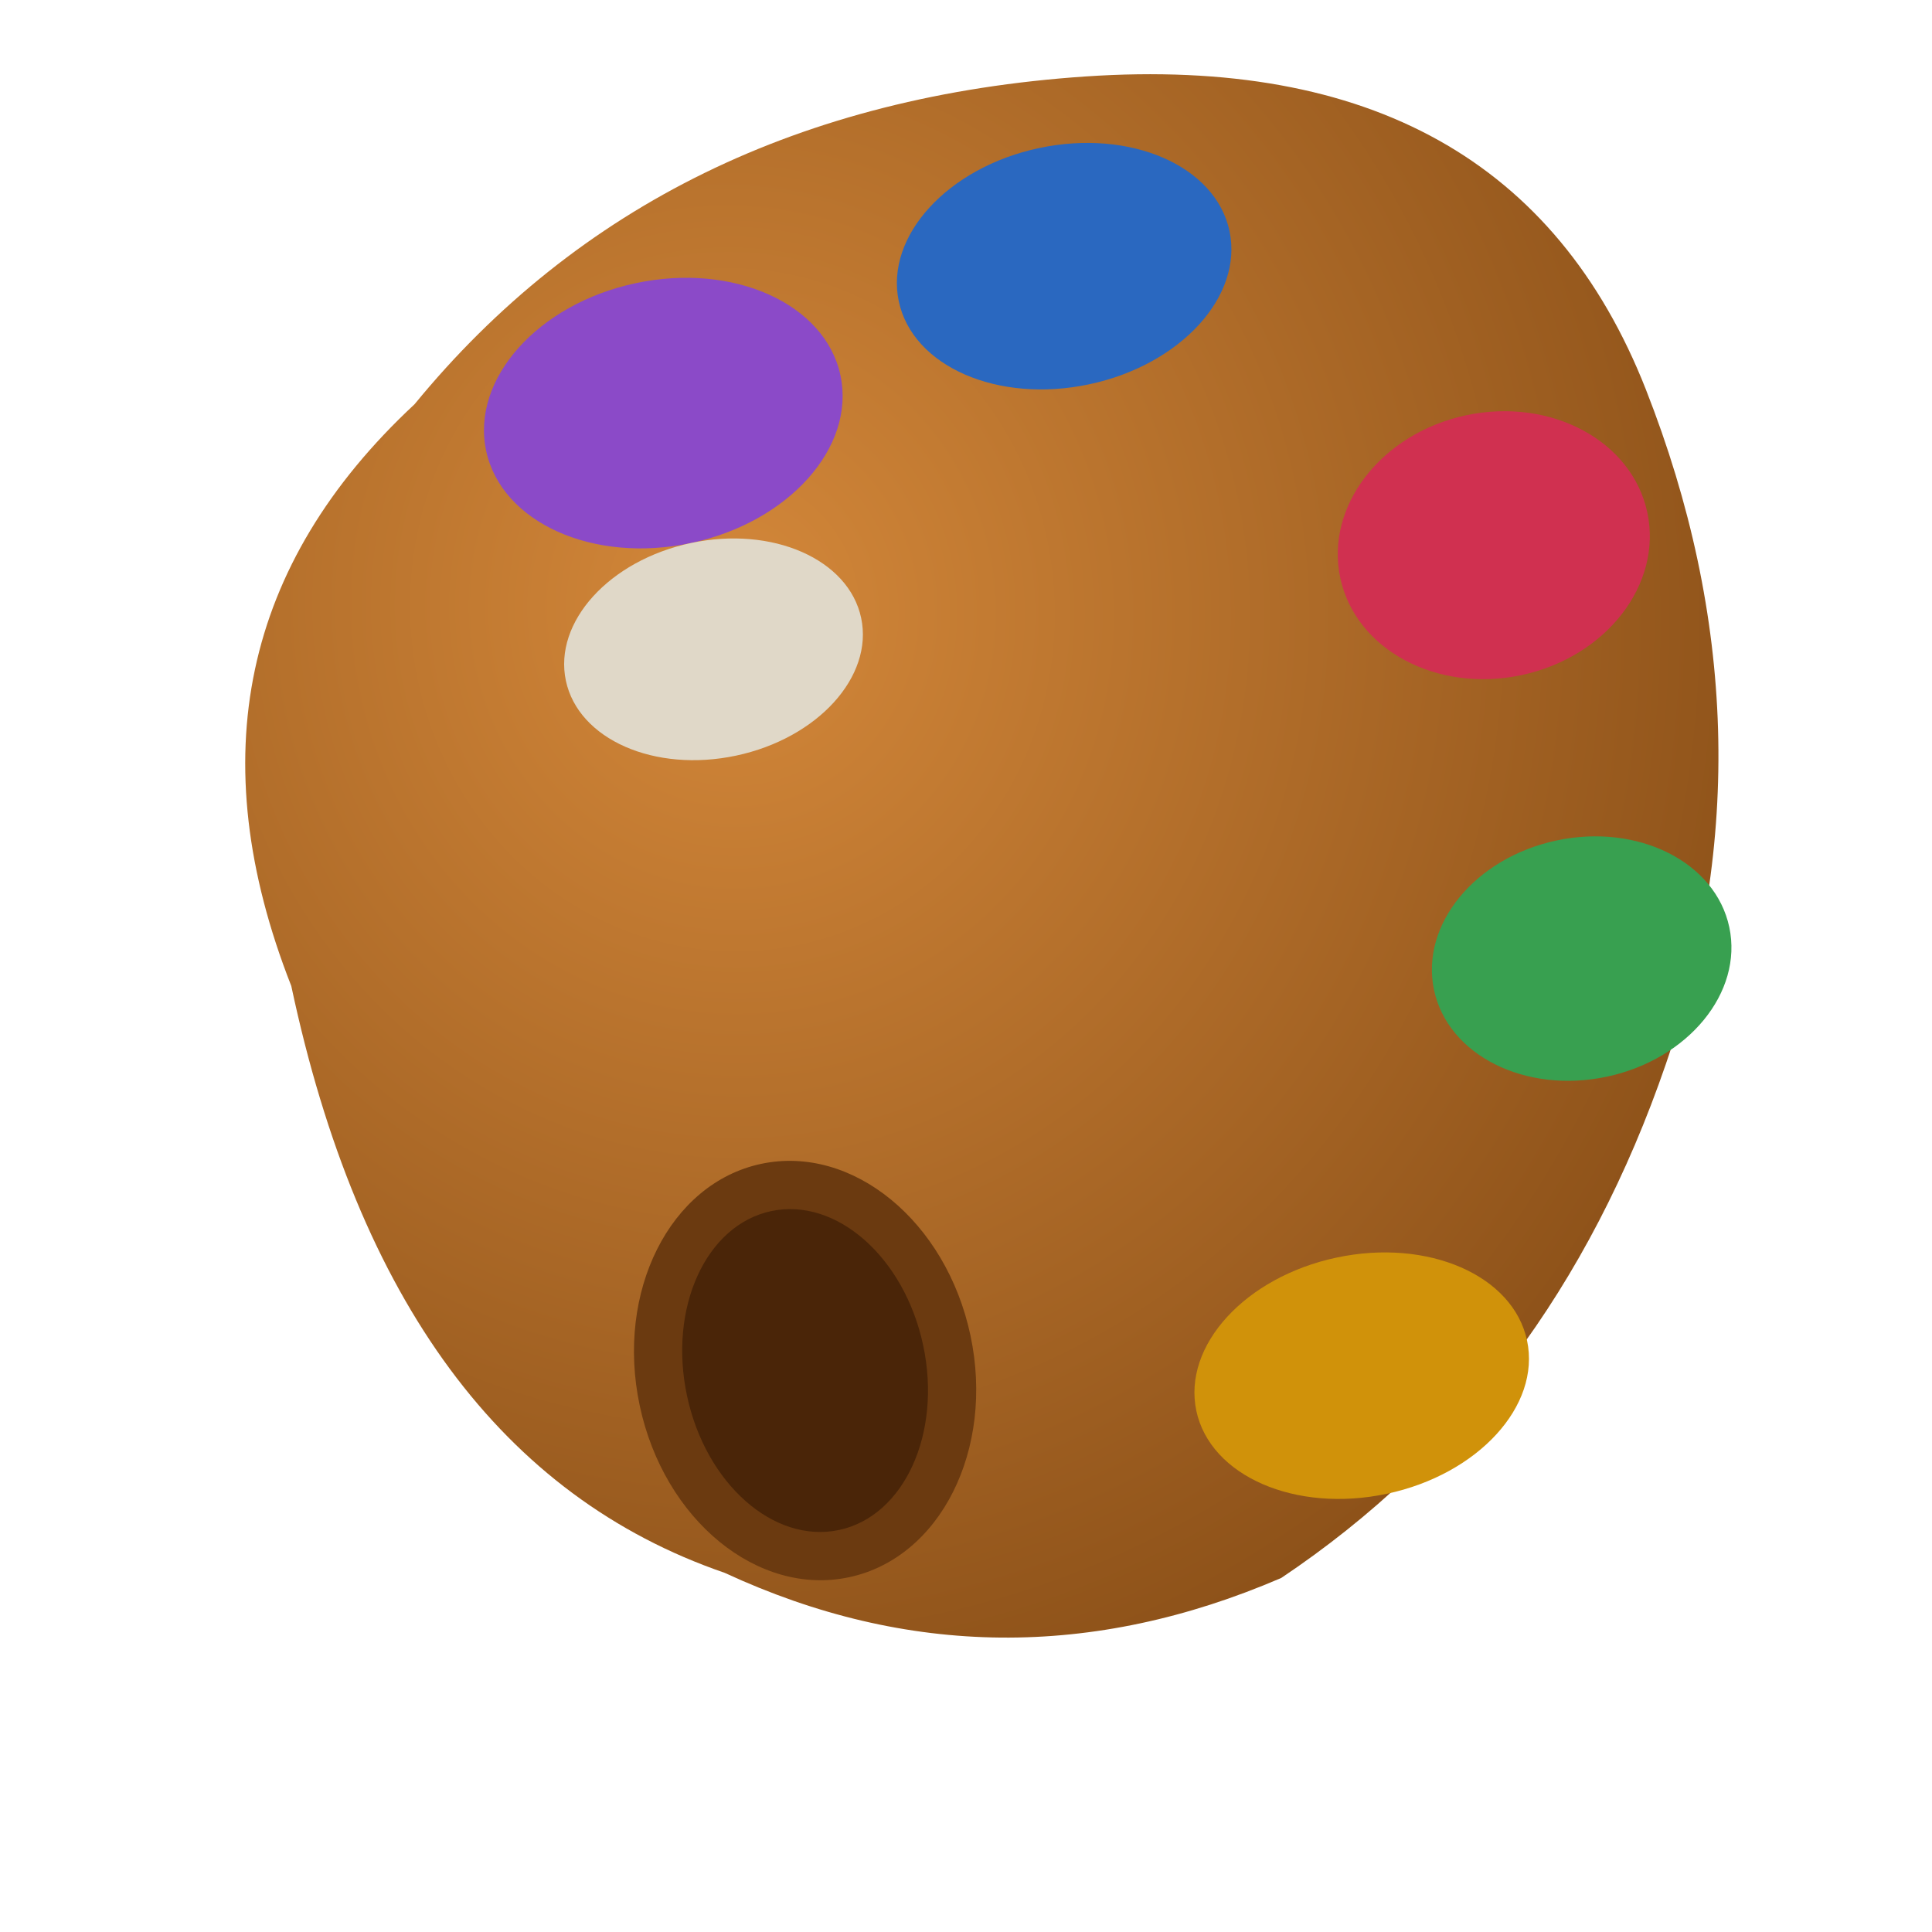
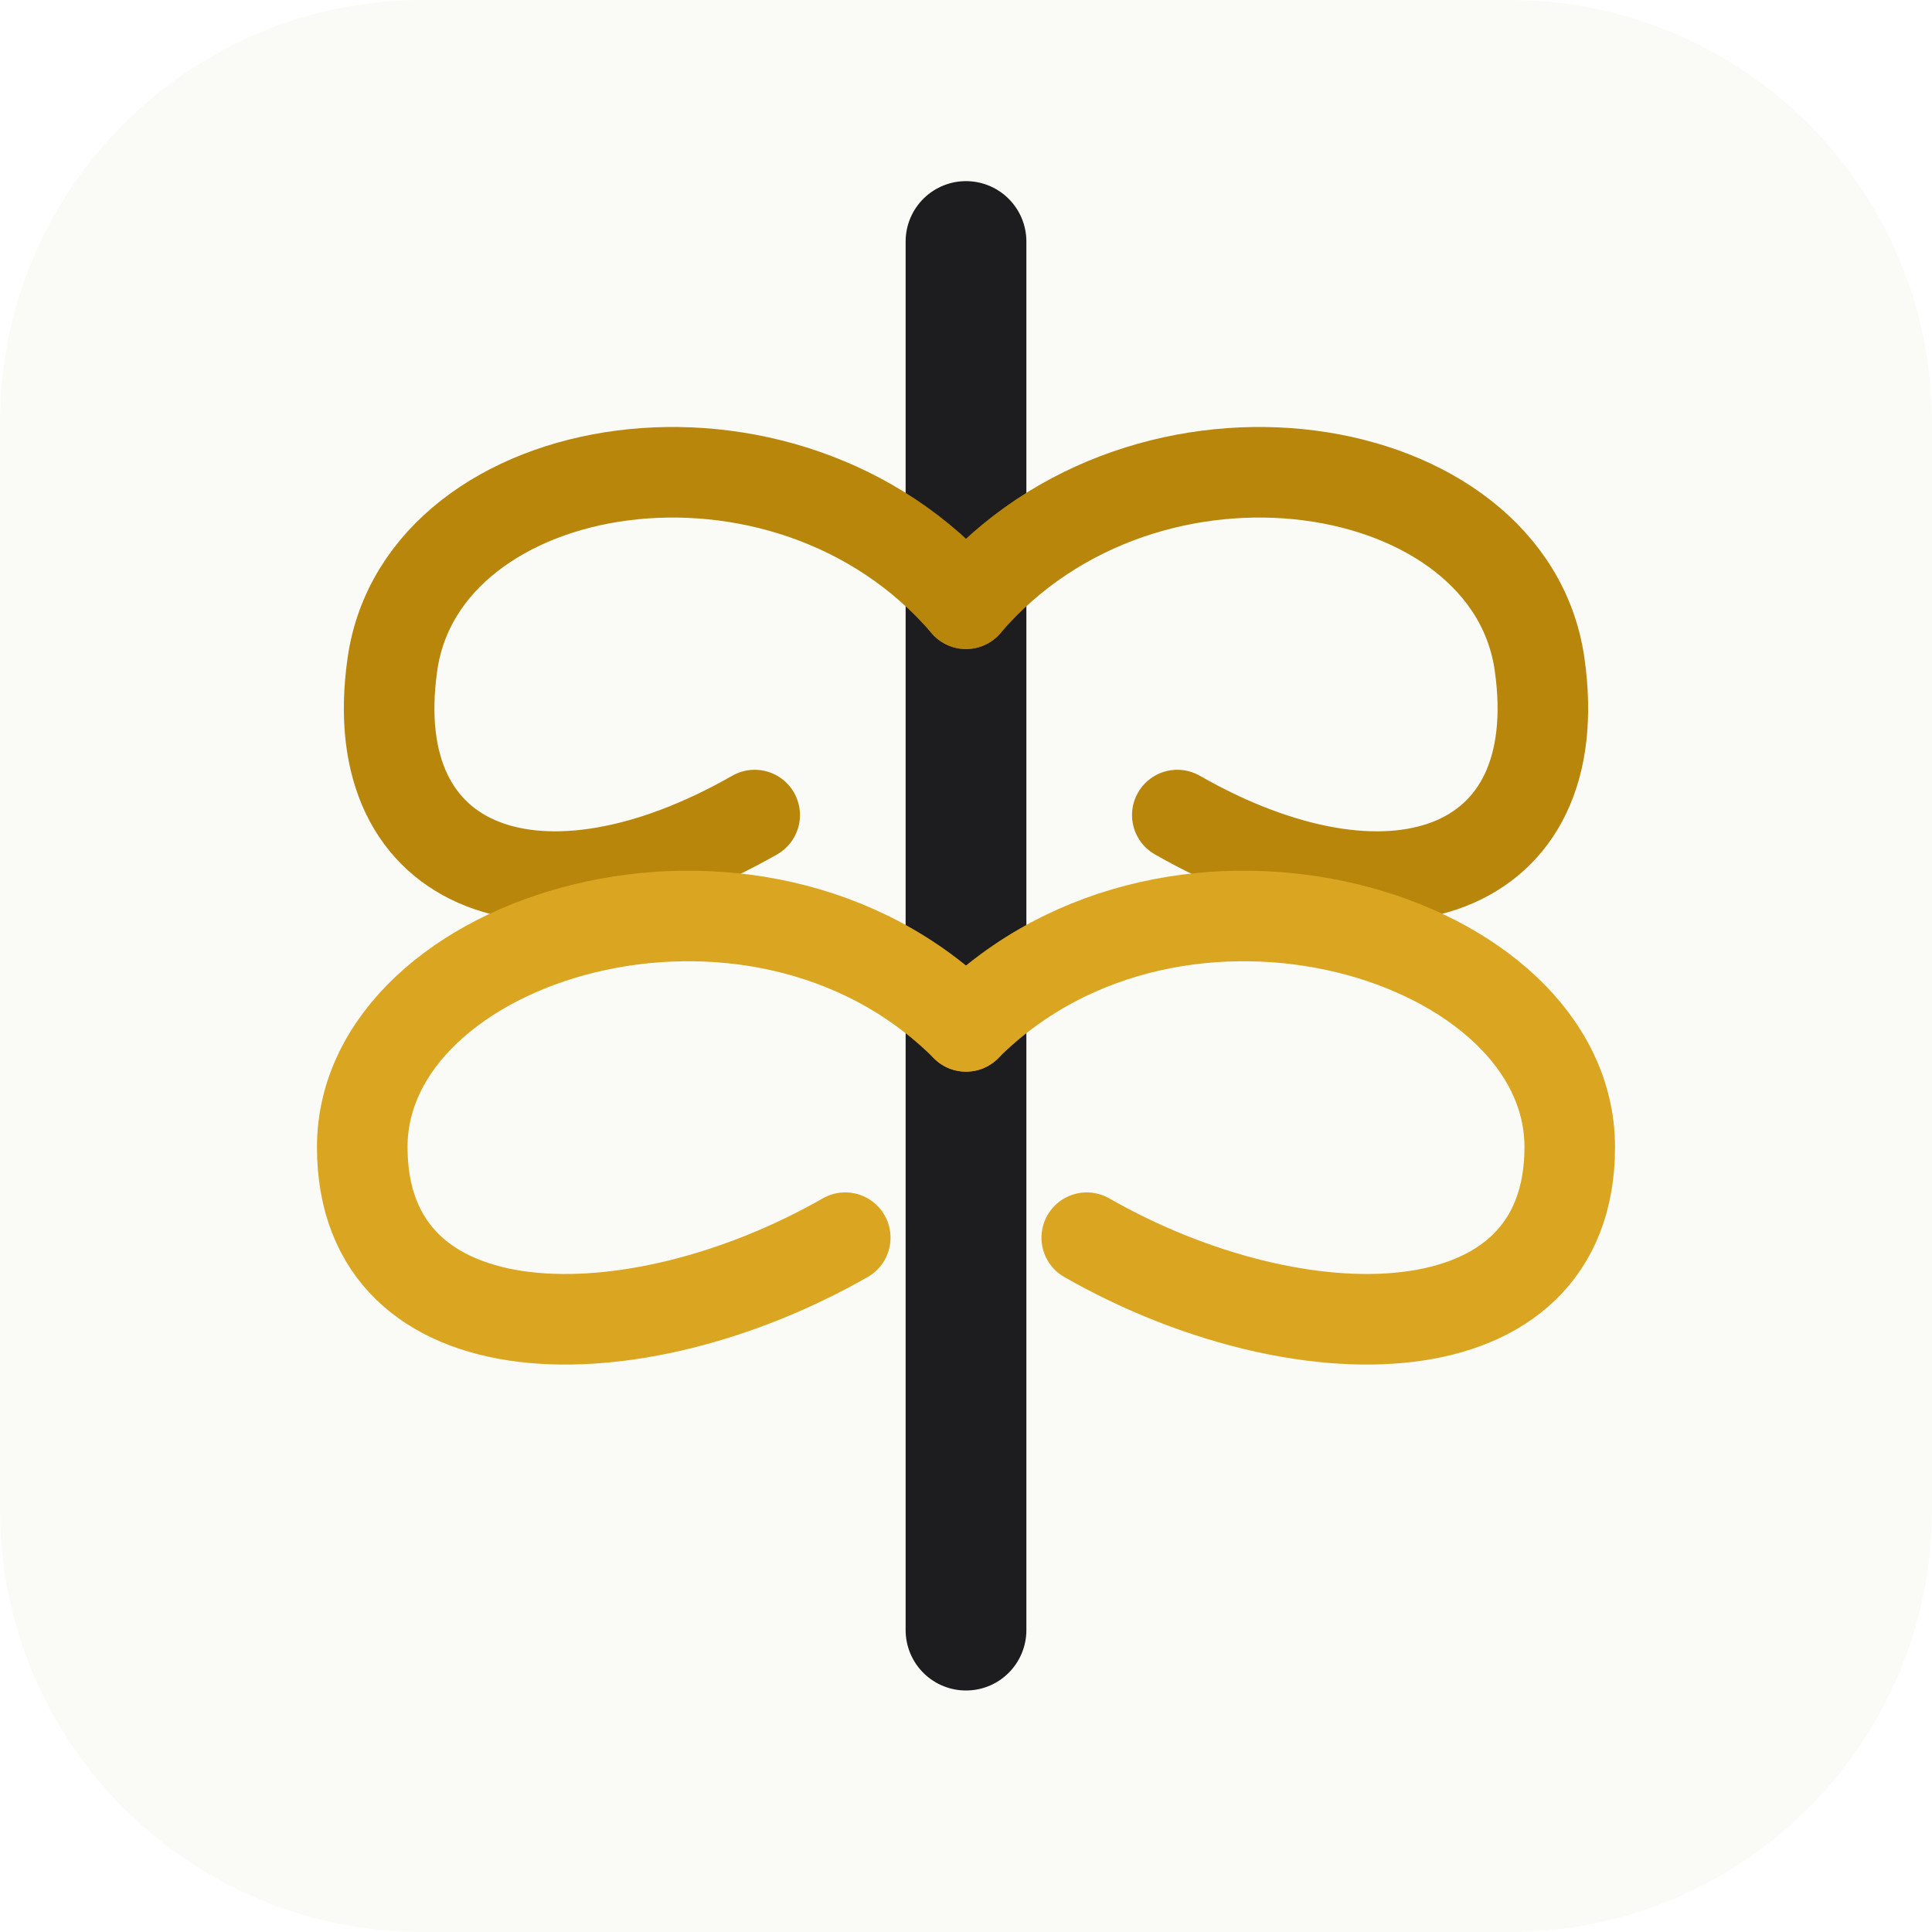
<svg xmlns="http://www.w3.org/2000/svg" viewBox="0 0 32 32" width="32" height="32">
-   <defs>
-     <radialGradient id="w" cx="35%" cy="30%" r="75%">
-       <stop offset="0%" stop-color="#D4883A" />
-       <stop offset="100%" stop-color="#8B5018" />
-     </radialGradient>
-   </defs>
-   <g transform="rotate(-12,16,16)">
-     <path d="M5 14 Q4 8 9 5 Q14 1 21 2 Q28 3 29 9 Q30 15 27 20 Q24 25 19 27 Q14 28 10 25 Q5 22 5 14Z" fill="url(#w)" />
-     <ellipse cx="12" cy="22" rx="2.8" ry="3.5" fill="#6B3A10" />
-     <ellipse cx="12" cy="22" rx="2" ry="2.7" fill="#4A2508" />
-     <ellipse cx="13" cy="6" rx="3" ry="2.2" fill="#8B4AC8" />
-     <ellipse cx="20" cy="5" rx="2.8" ry="2" fill="#2A68C0" />
-     <ellipse cx="26" cy="11" rx="2.6" ry="2.2" fill="#D03050" />
-     <ellipse cx="26" cy="18" rx="2.5" ry="2" fill="#38A050" />
-     <ellipse cx="21" cy="24" rx="2.8" ry="2" fill="#D0920A" />
-     <ellipse cx="13" cy="10" rx="2.5" ry="1.8" fill="#E0D8C8" />
-   </g>
+   <rect width="32" height="32" rx="7" fill="#FAFAF7" />
+   <path d="M16 4L16 27" stroke="#1D1D1F" stroke-width="2" stroke-linecap="round" />
+   <path d="M16 10C13 6.5,7 7.5,6.5 11C6 14.5,9 15.5,12.5 13.5" stroke="#B8860B" stroke-width="1.5" fill="none" stroke-linecap="round" />
+   <path d="M16 10C19 6.5,25 7.5,25.5 11C26 14.5,23 15.5,19.5 13.5" stroke="#B8860B" stroke-width="1.5" fill="none" stroke-linecap="round" />
+   <path d="M16 17C12.5 13.5,6 15.5,6 19C6 22.5,10.5 22.5,14 20.5" stroke="#DAA520" stroke-width="1.5" fill="none" stroke-linecap="round" />
+   <path d="M16 17C19.5 13.5,26 15.5,26 19C26 22.5,21.5 22.5,18 20.5" stroke="#DAA520" stroke-width="1.5" fill="none" stroke-linecap="round" />
</svg>
